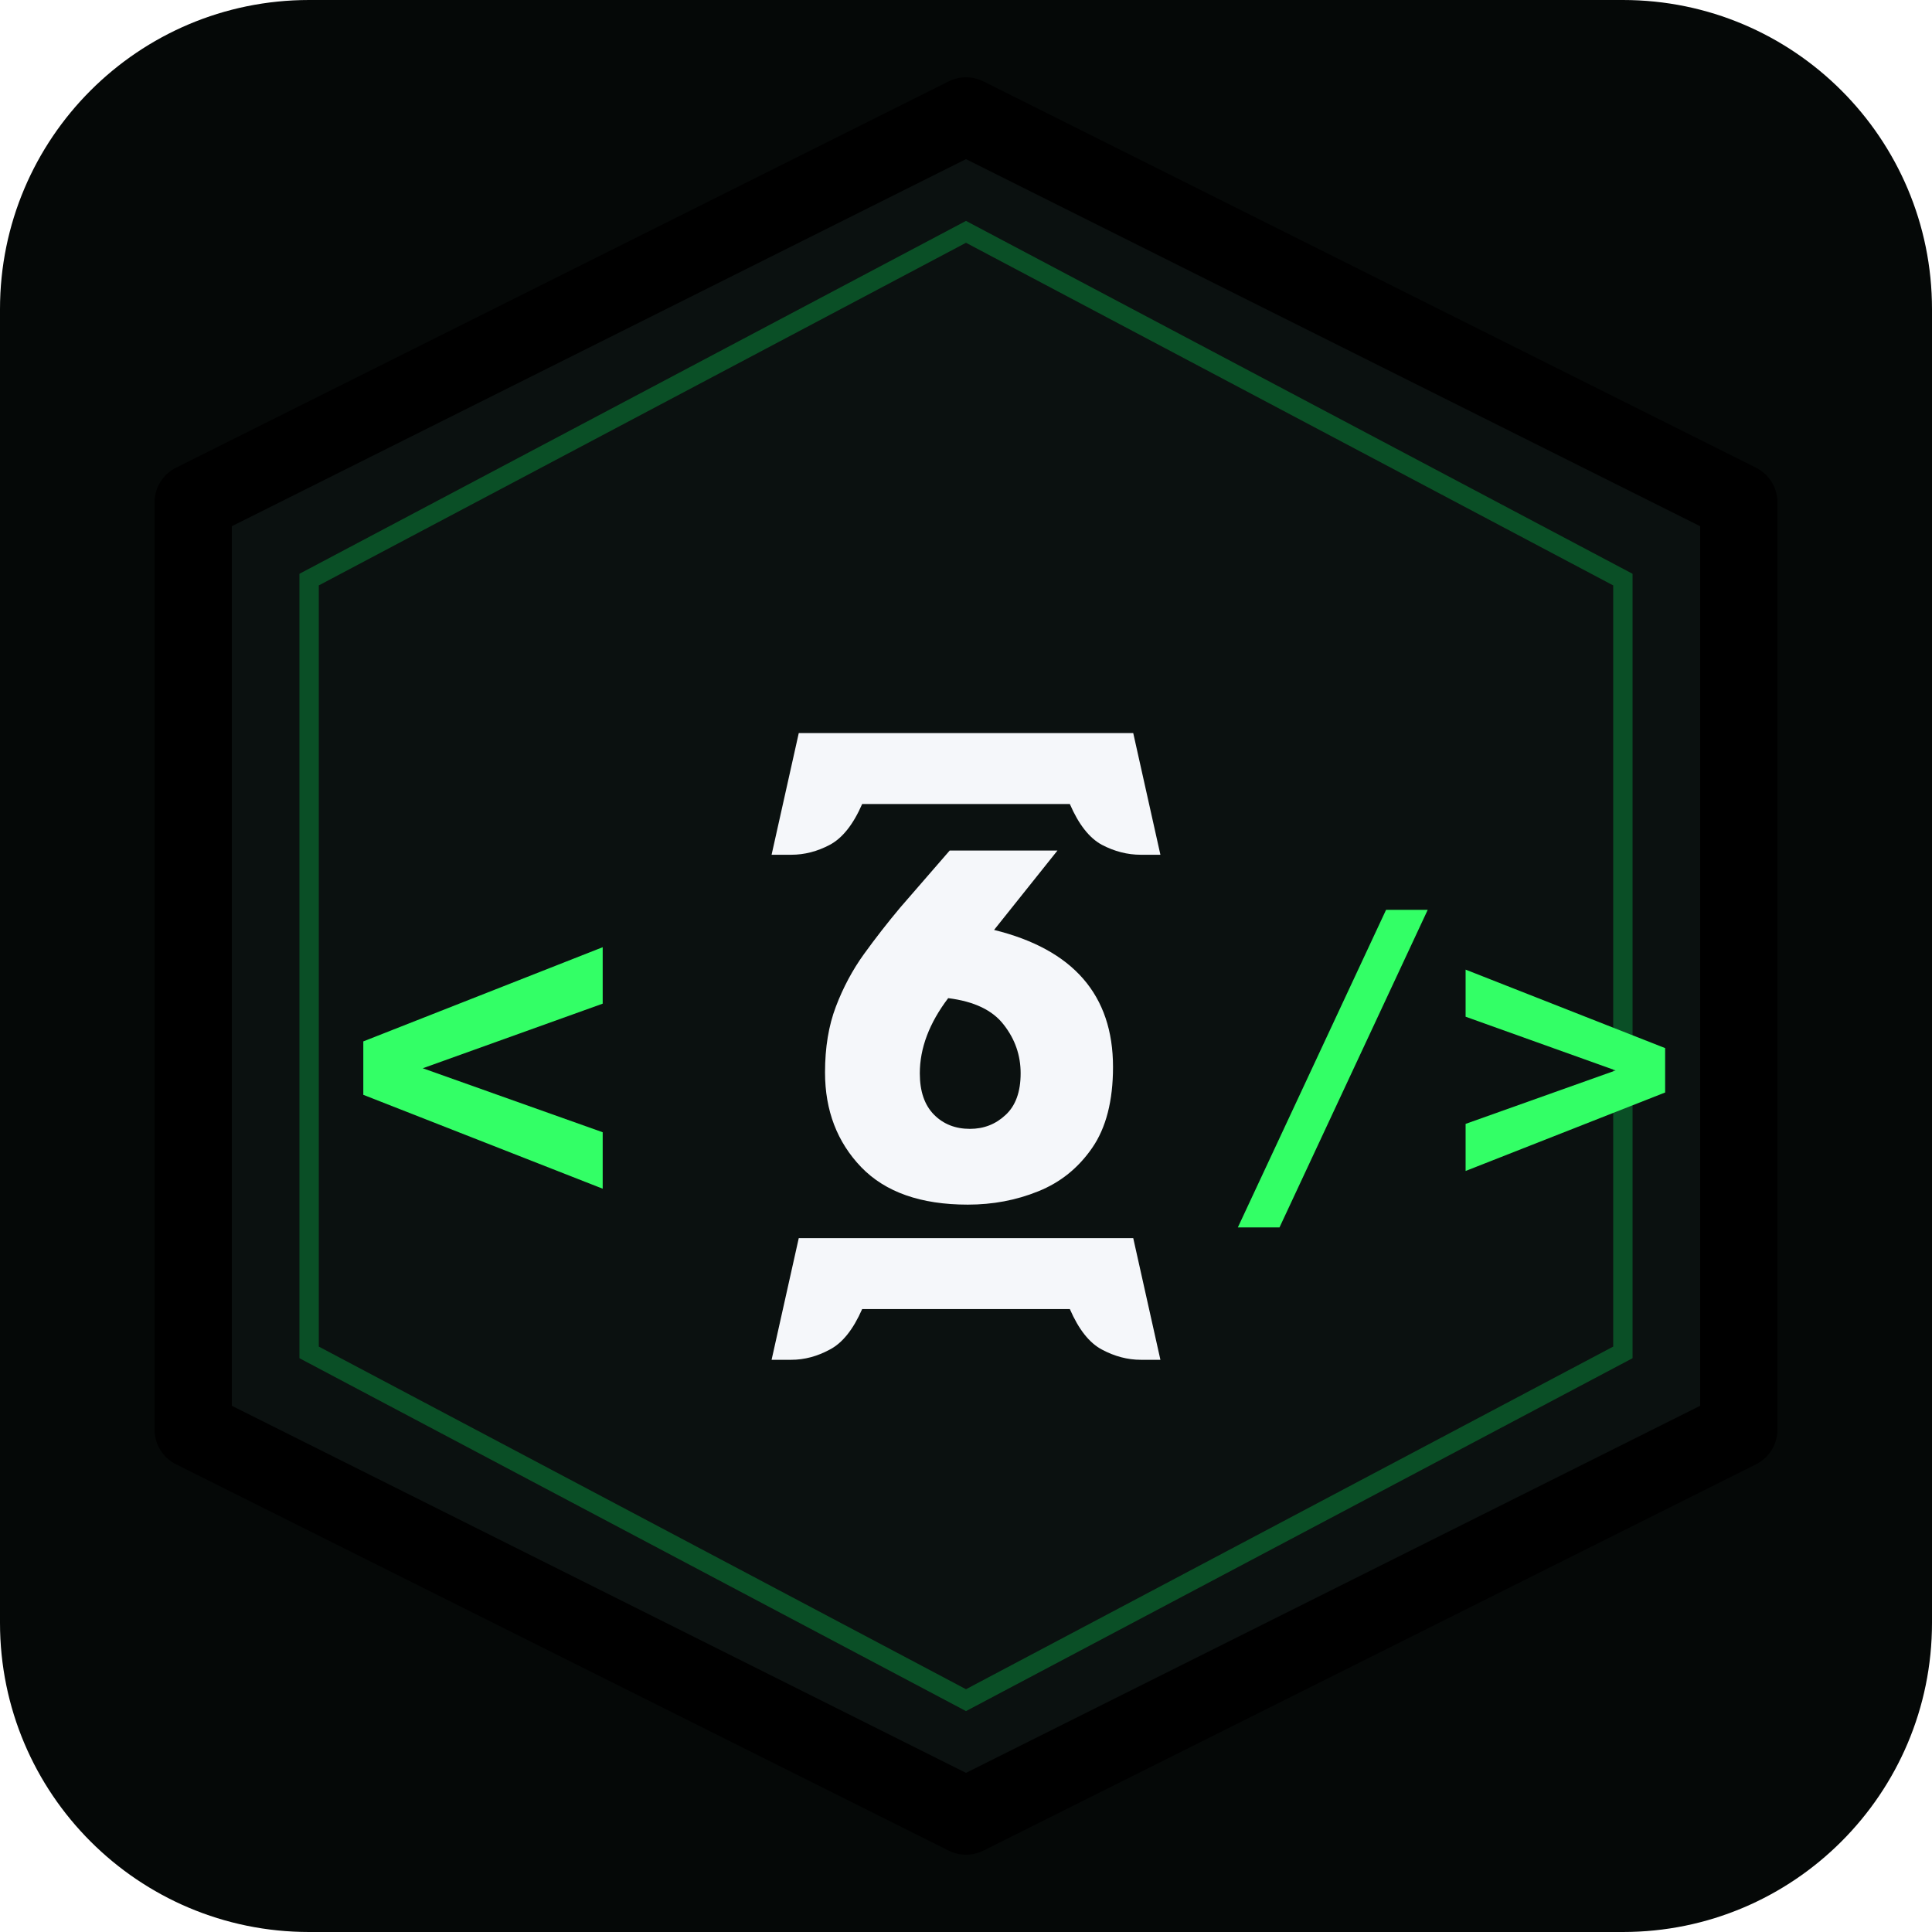
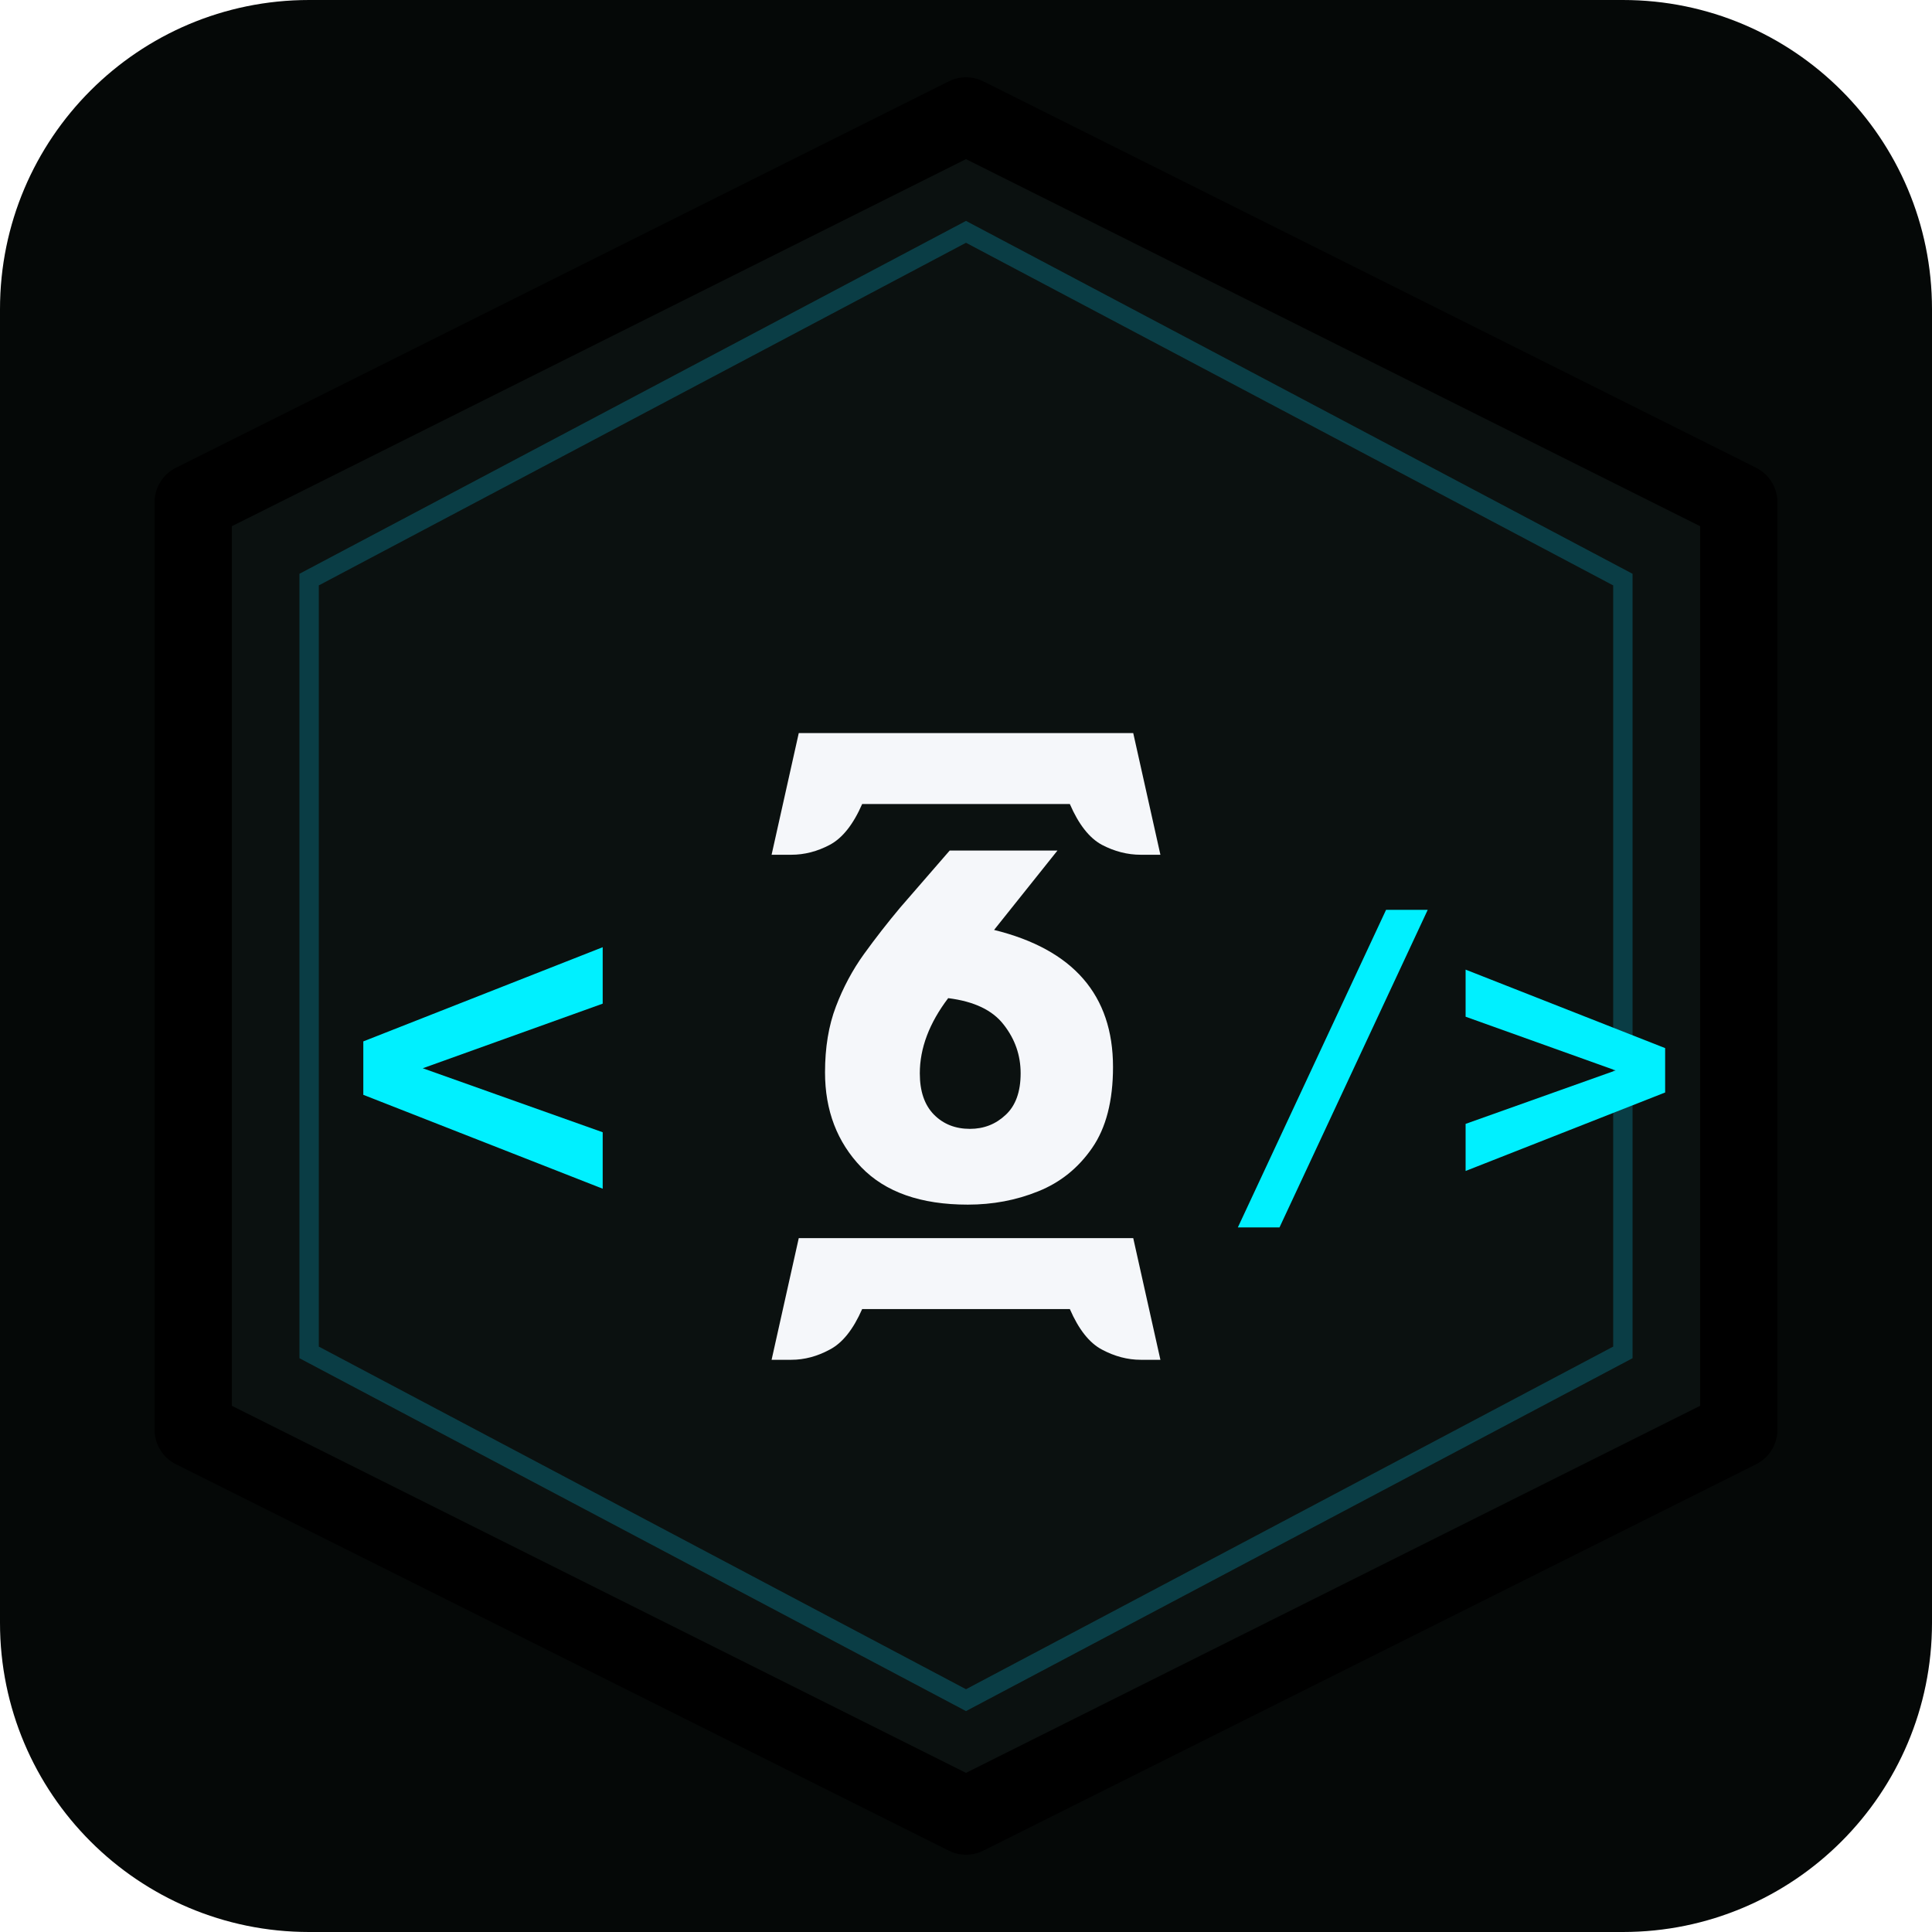
<svg xmlns="http://www.w3.org/2000/svg" viewBox="0 0 100 100" width="128" height="128">
  <defs>
    <linearGradient id="frame-grad" x1="0%" y1="0%" x2="100%" y2="100%">
-       <stop offset="0%" stopColor="#33FF66" />
-       <stop offset="100%" stopColor="#00D9A5" />
+       <stop offset="0%" stopColor="#00f0ff" />
+       <stop offset="100%" stopColor="#00b8d4" />
    </linearGradient>
  </defs>
  <rect width="100" height="100" rx="16" fill="#050807" />
  <polygon points="50,6 90,26 90,74 50,94 10,74 10,26" fill="#0B1110" stroke="url(#frame-grad)" stroke-width="4" stroke-linejoin="round" />
-   <polygon points="50,12 84,30 84,70 50,88 16,70 16,30" fill="none" stroke="#0A8F3C" stroke-width="1" stroke-opacity="0.5" />
-   <text x="25" y="56" fill="#33FF66" font-size="24" font-family="monospace" font-weight="bold" text-anchor="middle" dominant-baseline="middle">&lt;</text>
+   <polygon points="50,12 84,30 84,70 50,88 16,70 16,30" fill="none" stroke="#0a6b7a" stroke-width="1" stroke-opacity="0.5" />
+   <text x="25" y="56" fill="#00f0ff" font-size="24" font-family="monospace" font-weight="bold" text-anchor="middle" dominant-baseline="middle">&lt;</text>
  <text x="50" y="54" fill="#F5F7FA" font-size="36" font-family="'Noto Sans Ethiopic', 'Abyssinica SIL', 'Nyala', sans-serif" font-weight="bold" text-anchor="middle" dominant-baseline="middle">፩</text>
-   <text x="75" y="56" fill="#33FF66" font-size="20" font-family="monospace" font-weight="bold" text-anchor="middle" dominant-baseline="middle">/&gt;</text>
+   <text x="75" y="56" fill="#00f0ff" font-size="20" font-family="monospace" font-weight="bold" text-anchor="middle" dominant-baseline="middle">/&gt;</text>
</svg>
